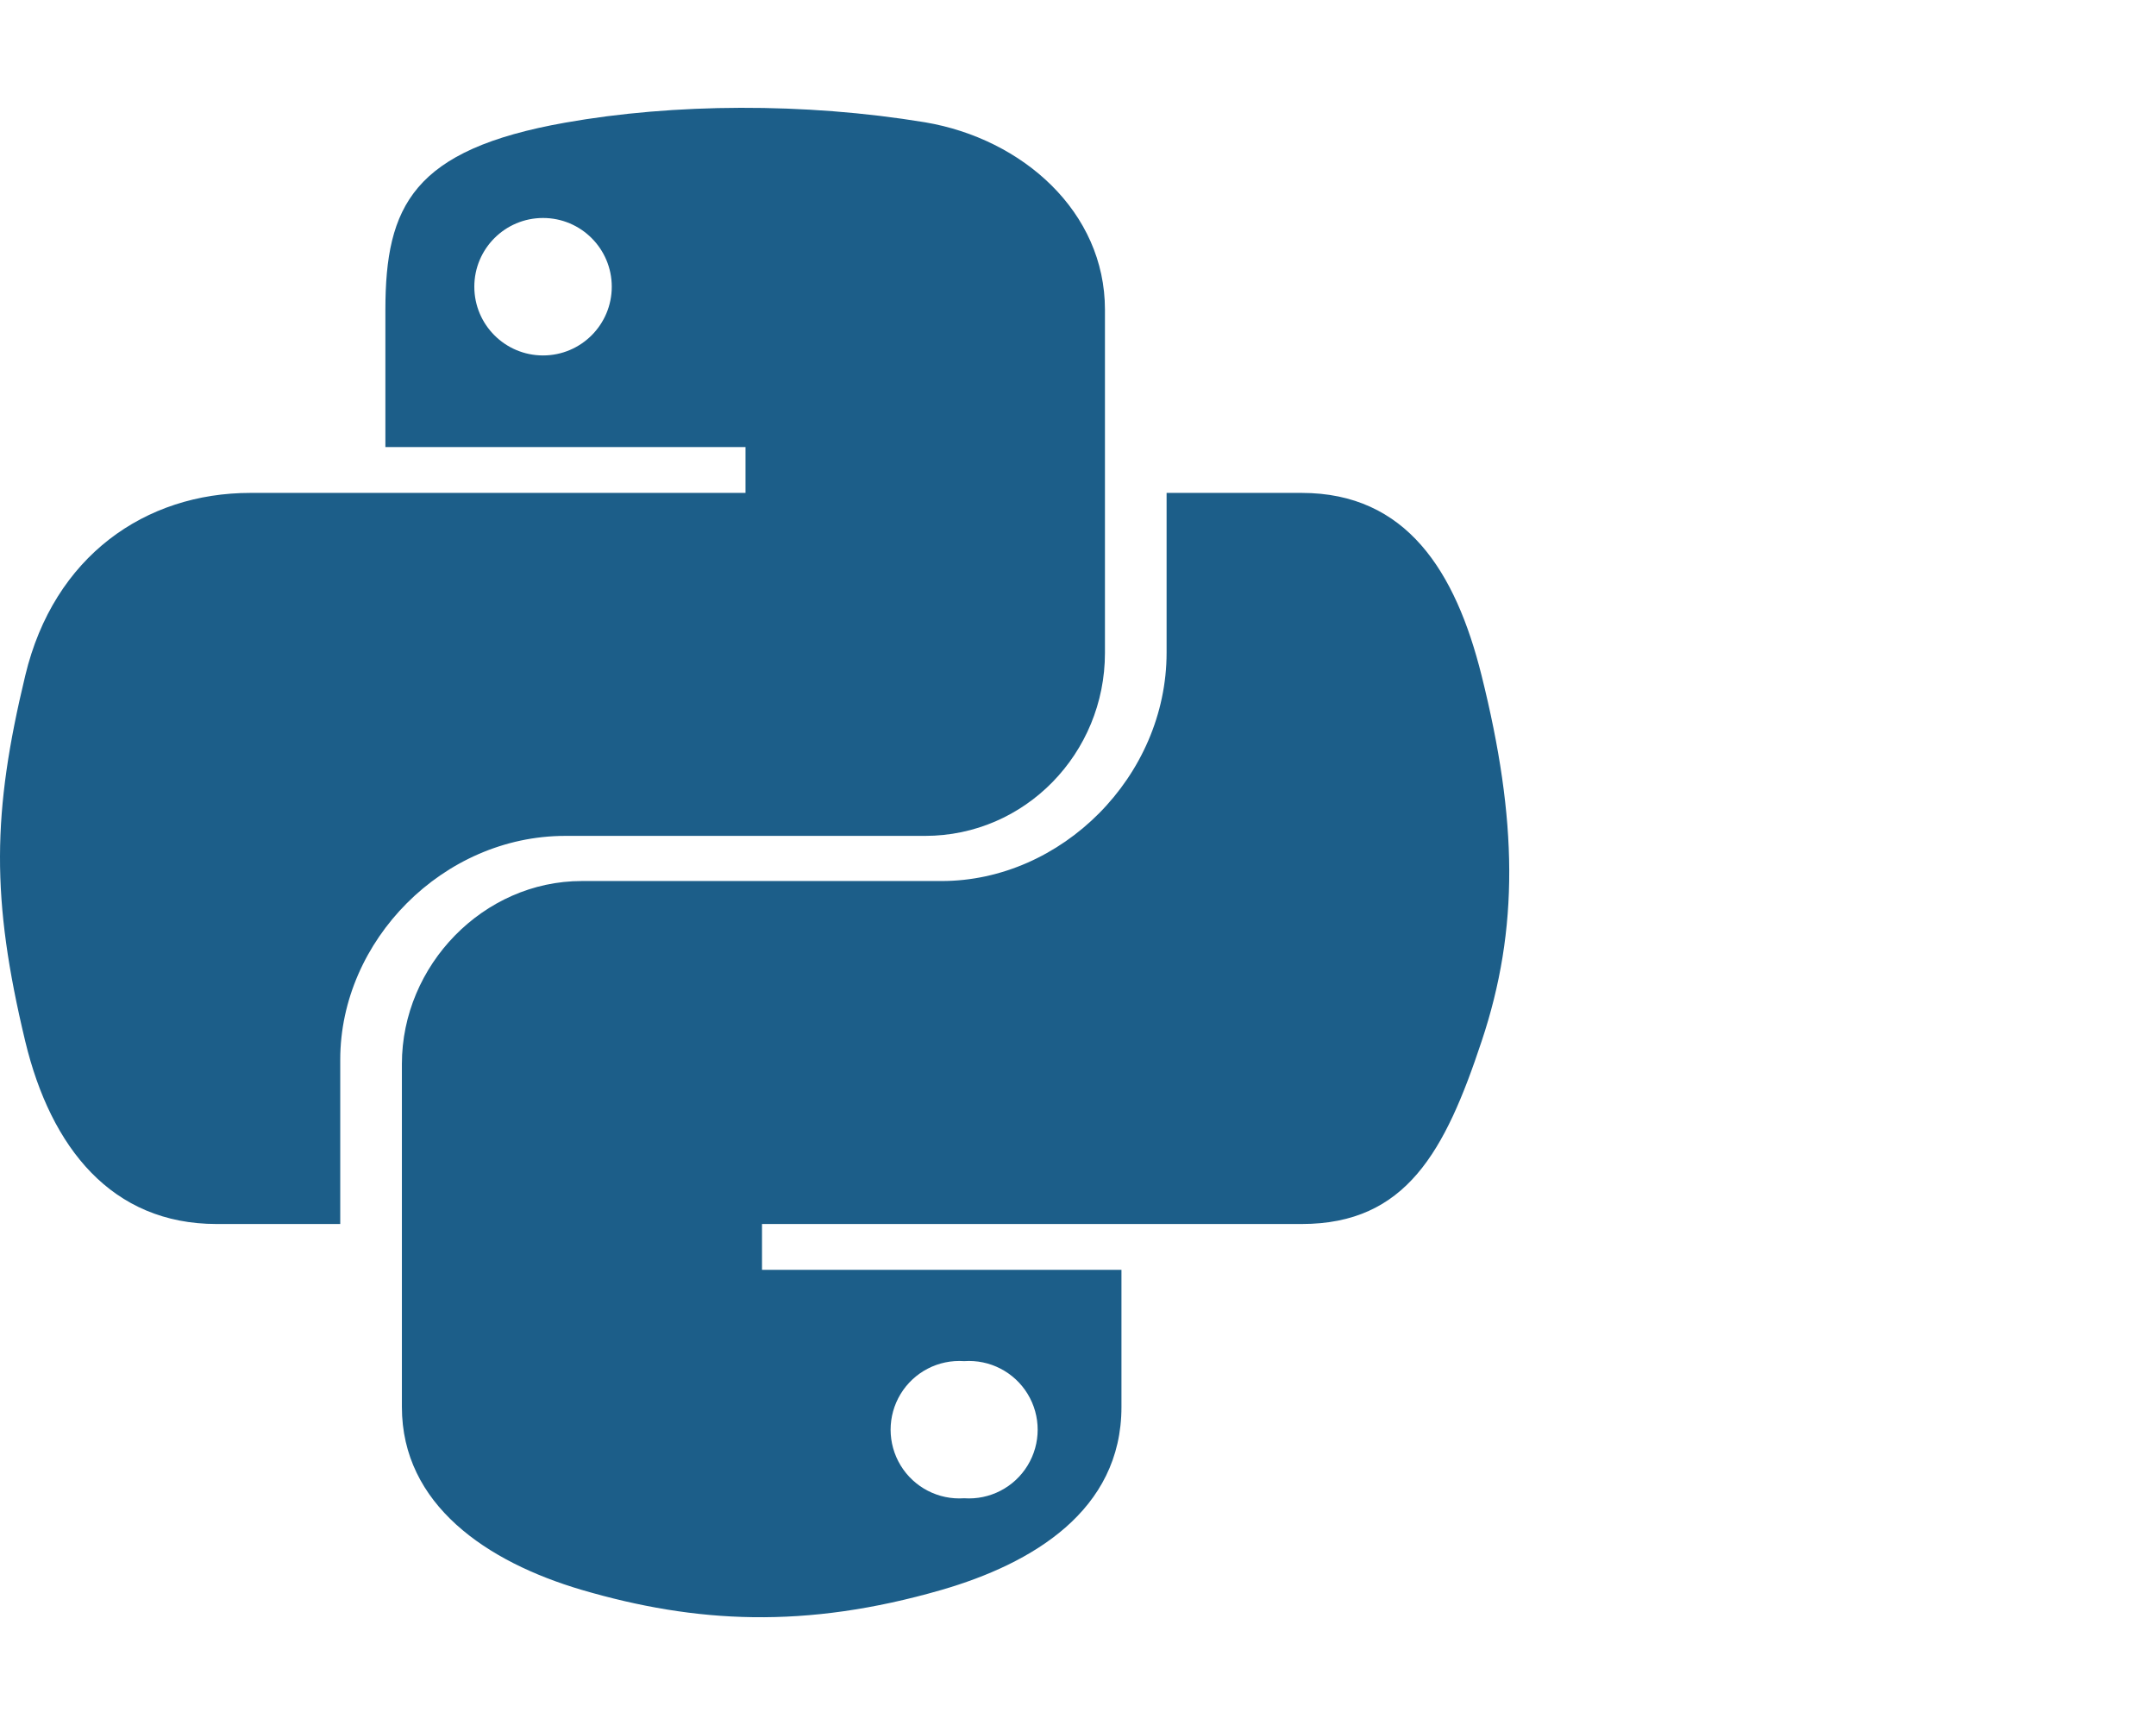
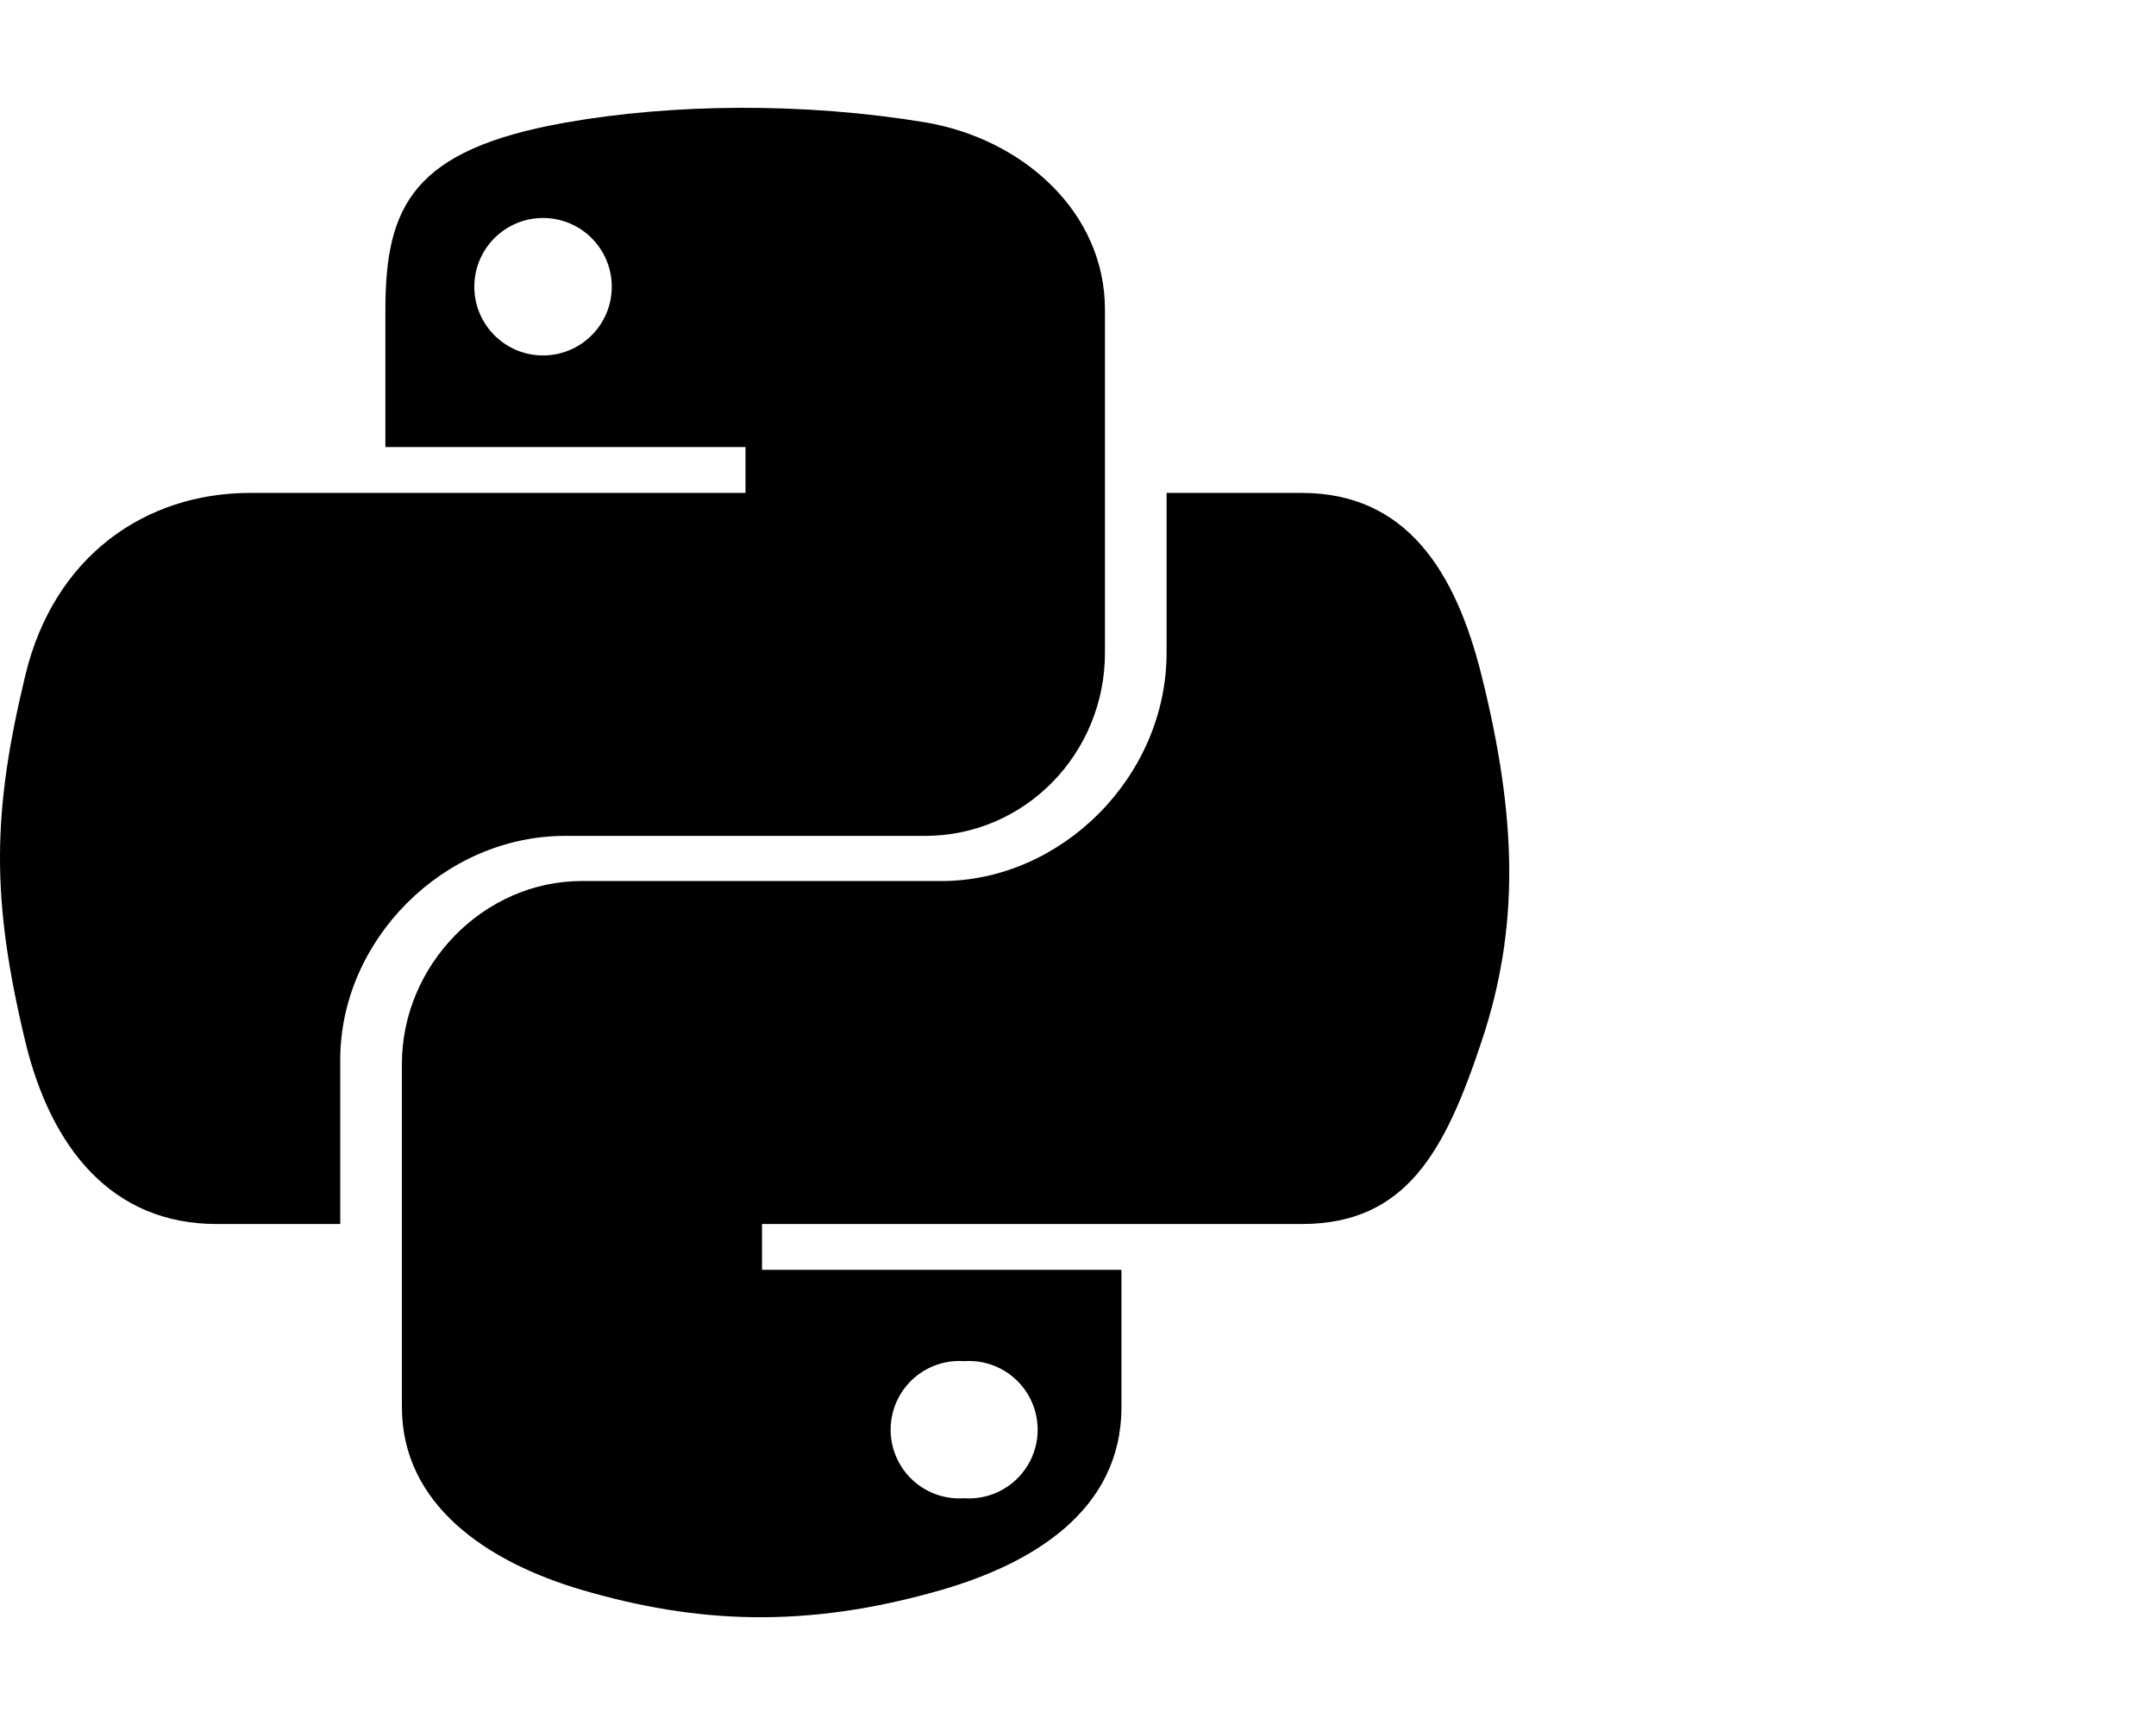
- <svg xmlns="http://www.w3.org/2000/svg" viewBox="0 0 640 512" fill="#1c5e89">
+ <svg xmlns="http://www.w3.org/2000/svg" viewBox="0 0 640 512" fill="currentColor">
  <path d="M439.8 200.5c-7.7-30.9-22.3-54.2-53.4-54.2l-40.1 0 0 47.4c0 36.8-31.2 67.8-66.8 67.8l-106.8 0c-29.2 0-53.4 25-53.4 54.3l0 101.8c0 29 25.2 46 53.4 54.3 33.8 9.9 66.3 11.7 106.8 0 26.9-7.8 53.4-23.5 53.4-54.3l0-40.7-106.7 0 0-13.6 160.2 0c31.1 0 42.6-21.7 53.4-54.2 11.2-33.5 10.7-65.7 0-108.6zM286.2 444.7a20.4 20.4 0 1 1 0-40.7 20.4 20.4 0 1 1 0 40.7zM167.8 248.1l106.8 0c29.7 0 53.4-24.5 53.4-54.3l0-101.9c0-29-24.4-50.7-53.4-55.6-35.8-5.9-74.7-5.6-106.8 .1-45.2 8-53.4 24.7-53.4 55.6l0 40.7 106.9 0 0 13.6-147 0c-31.1 0-58.3 18.7-66.8 54.2-9.8 40.7-10.2 66.1 0 108.6 7.6 31.6 25.7 54.2 56.8 54.2l36.7 0 0-48.8c0-35.3 30.5-66.4 66.8-66.4zM161.2 64.7a20.4 20.4 0 1 1 0 40.8 20.4 20.4 0 1 1 0-40.8z" />
</svg>
